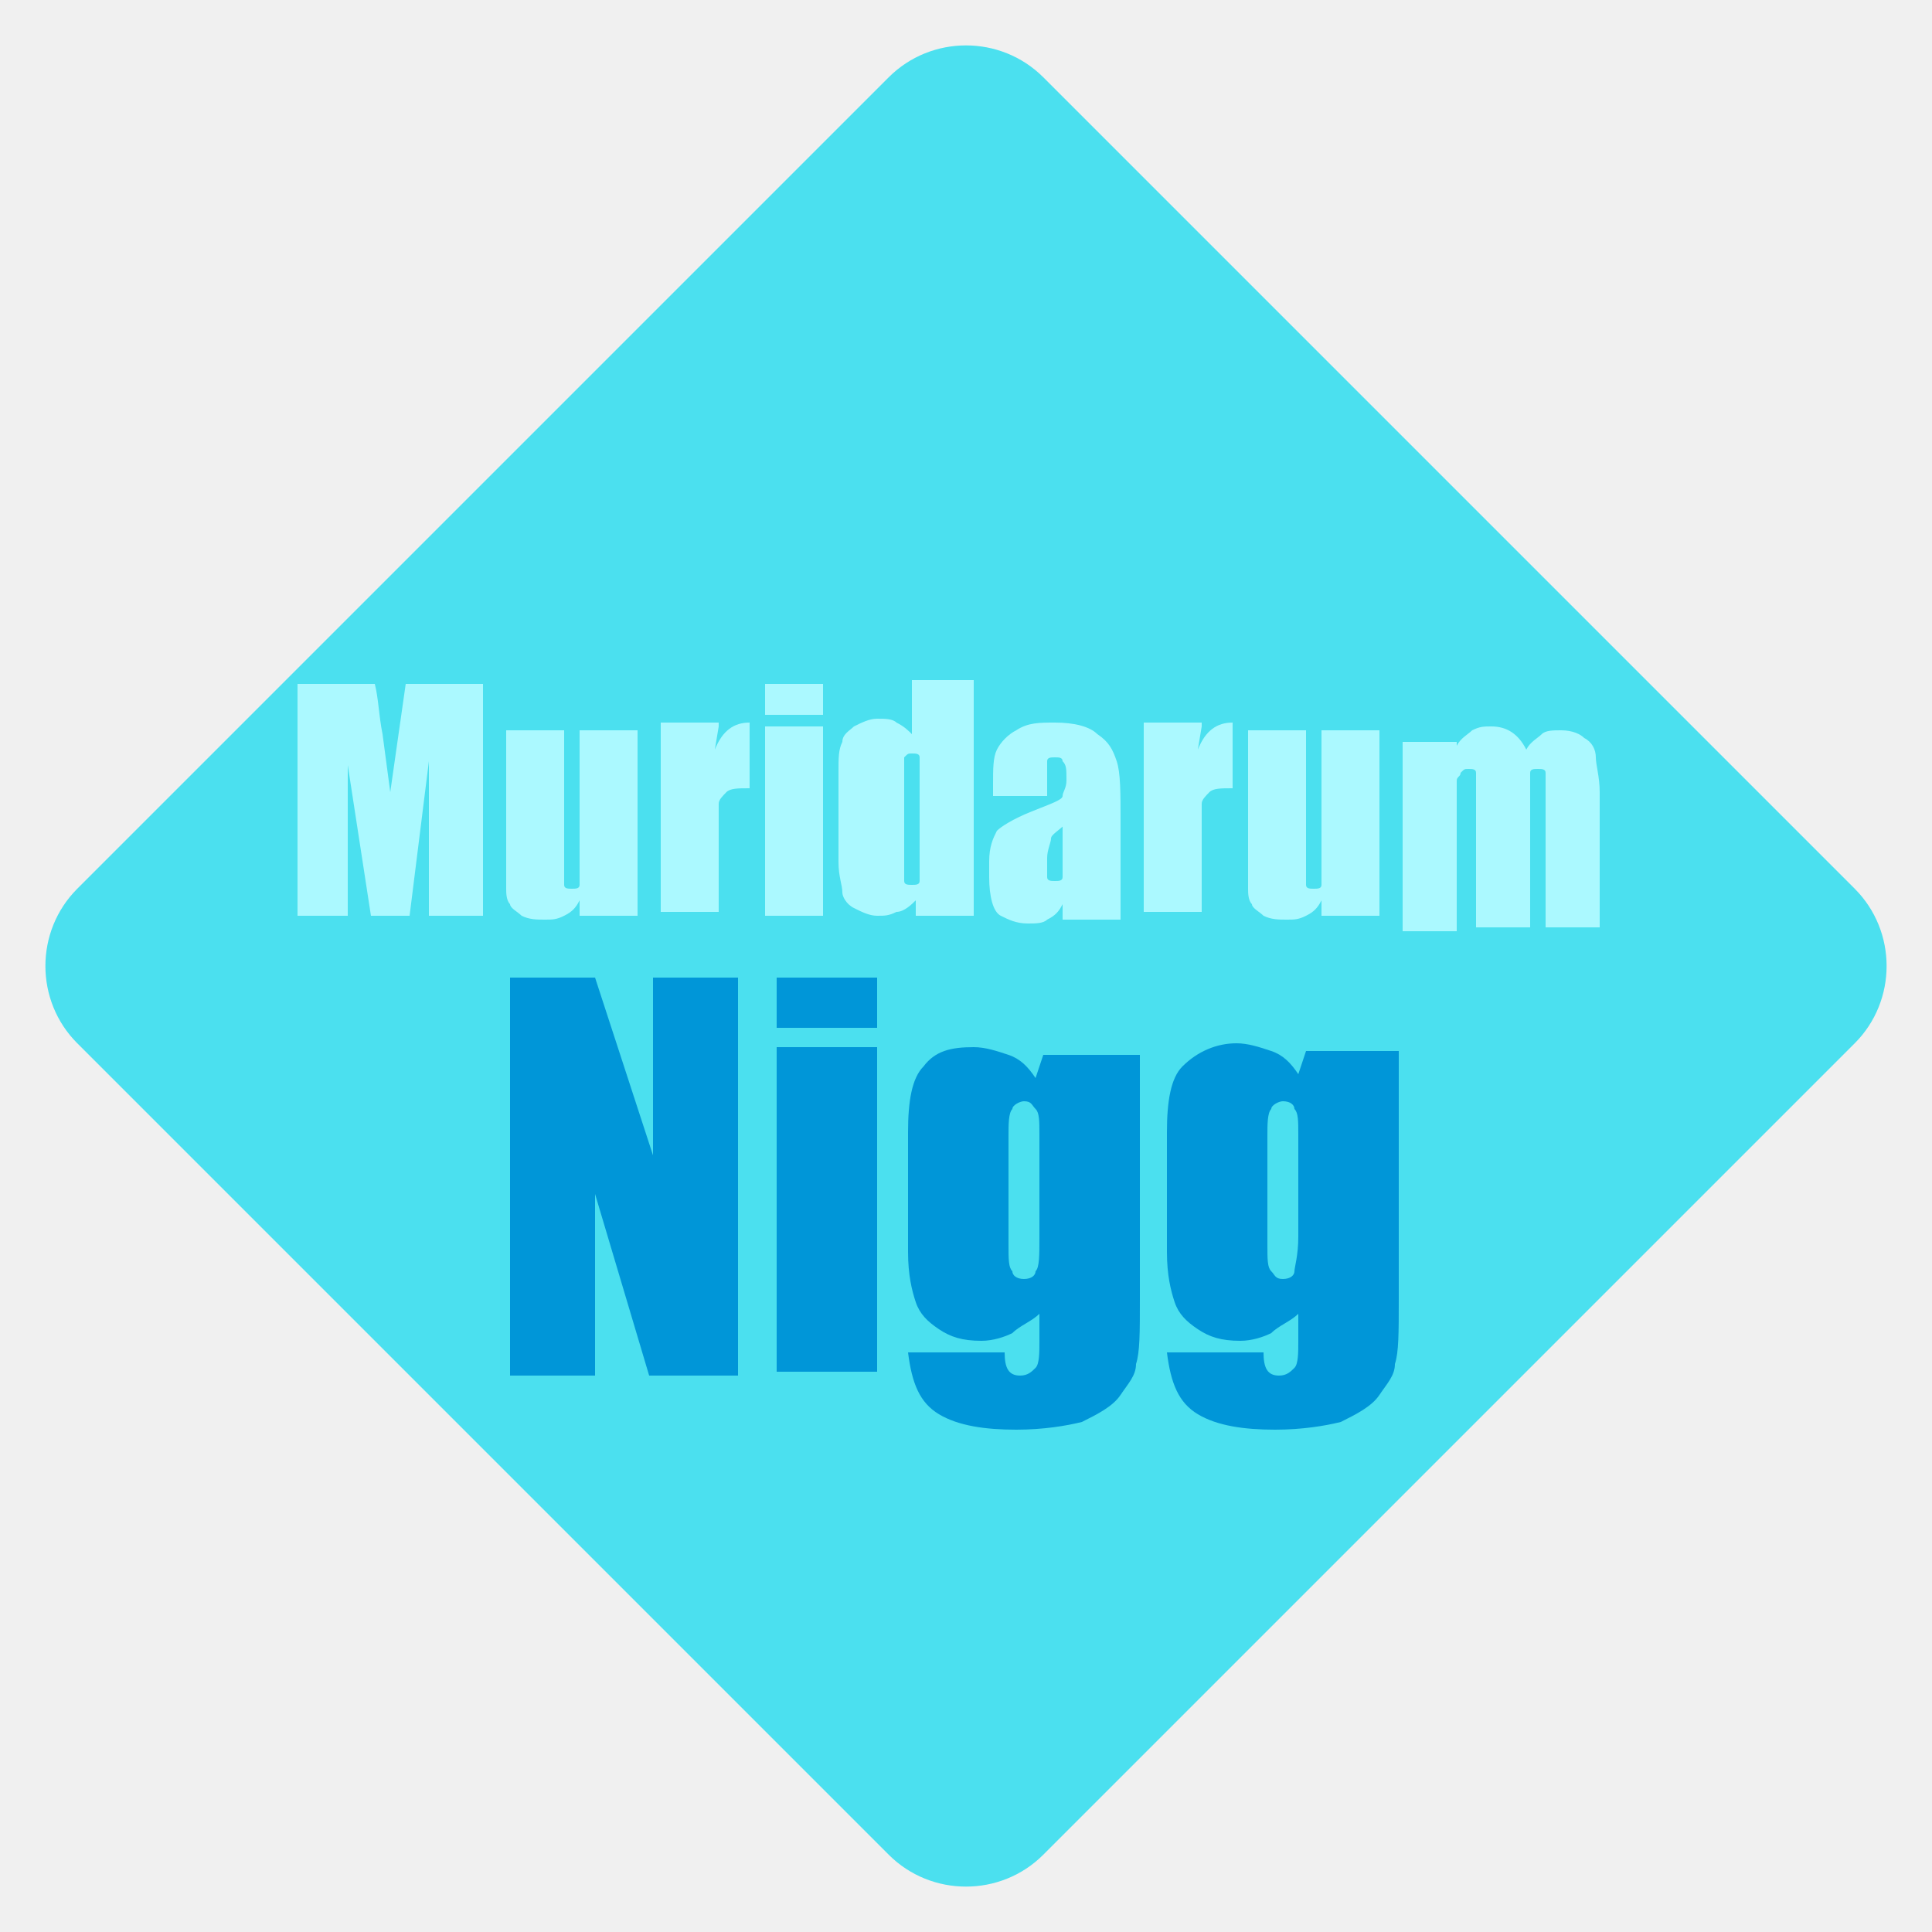
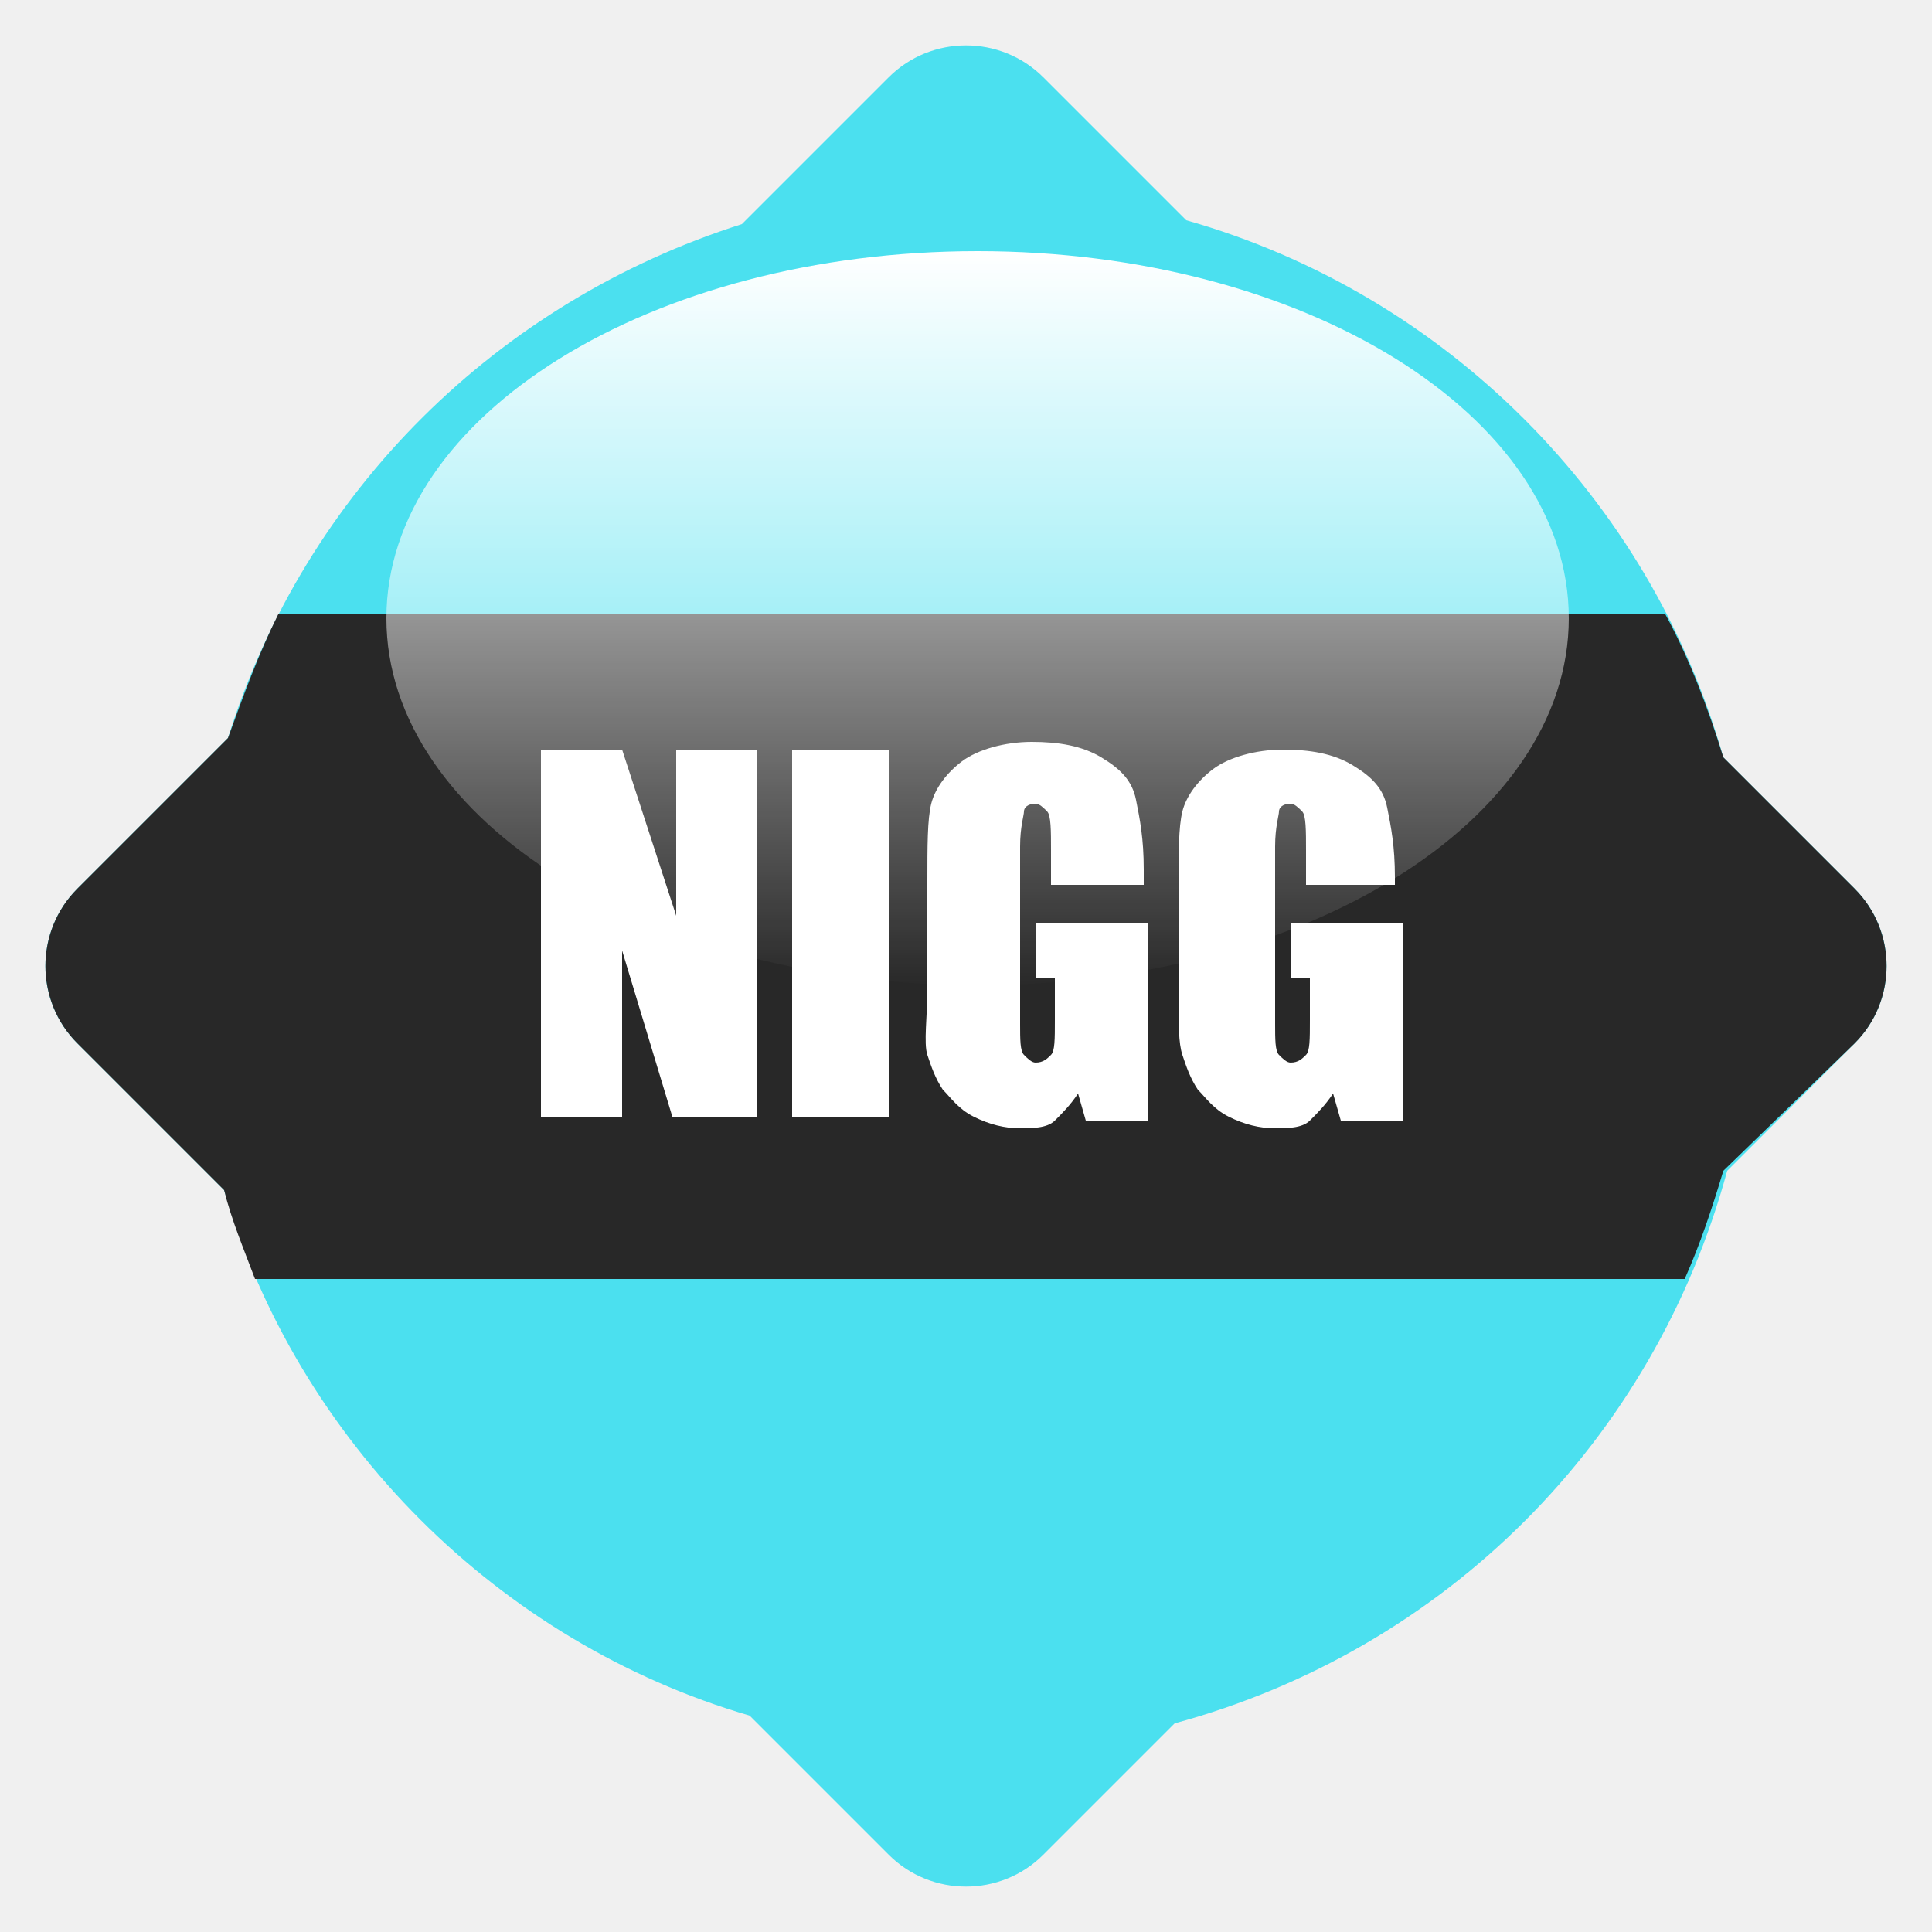
<svg xmlns="http://www.w3.org/2000/svg" version="1.1" id="Layer_1" x="0px" y="0px" viewBox="0 0 50 50" style="enable-background:new 0 0 50 50;" xml:space="preserve">
  <style type="text/css">
	.st0{fill:#4BE0EF;}
- 	.st1{fill:#ABF9FF;}
- 	.st2{fill:#0096D8;}
+ 	.st1{fill:#282828;}
+ 	.st2{fill:#FFFFFF;}
+ 	.st3{fill:url(#SVGID_1_);}
</style>
+   <path class="st0" d="M48,23l-3.4-3.4c-1.9-6.7-7.2-12-13.9-13.9L27,2c-1.1-1.1-2.9-1.1-4,0l-3.8,3.8c-6.3,2-11.3,6.9-13.3,13.3L2,23  c-1.1,1.1-1.1,2.9,0,4l3.8,3.8c1.9,6.5,7.1,11.7,13.6,13.6L23,48c1.1,1.1,2.9,1.1,4,0l3.4-3.4c7-1.9,12.4-7.3,14.3-14.3L48,27  C49.1,25.9,49.1,24.1,48,23z" />
+   <path class="st1" d="M5.9,19.1L2,23c-1.1,1.1-1.1,2.9,0,4l3.8,3.8c0.2,0.8,0.5,1.5,0.8,2.3h37c0.4-0.9,0.7-1.8,1-2.8L48,27  c1.1-1.1,1.1-2.9,0-4l-3.4-3.4c-0.4-1.3-0.9-2.6-1.5-3.7H7.2C6.7,16.9,6.3,18,5.9,19.1z" />
  <g>
-     <path class="st0" d="M48,27L27,48c-1.1,1.1-2.9,1.1-4,0L2,27c-1.1-1.1-1.1-2.9,0-4L23,2c1.1-1.1,2.9-1.1,4,0l21,21   C49.1,24.1,49.1,25.9,48,27z" />
+     <path class="st2" d="M19.6,19.4v9.5h-2.2l-1.3-4.3v4.3h-2.1v-9.5h2.1l1.4,4.3v-4.3H19.6z" />
+     <path class="st2" d="M23,19.4v9.5h-2.5v-9.5H23z" />
+     <path class="st2" d="M29.7,22.9h-2.5V22c0-0.5,0-0.9-0.1-1s-0.2-0.2-0.3-0.2c-0.2,0-0.3,0.1-0.3,0.2s-0.1,0.4-0.1,0.9v4.6   c0,0.4,0,0.7,0.1,0.8s0.2,0.2,0.3,0.2c0.2,0,0.3-0.1,0.4-0.2s0.1-0.4,0.1-0.9v-1.1h-0.5v-1.4h2.9v5.1h-1.6l-0.2-0.7   c-0.2,0.3-0.4,0.5-0.6,0.7s-0.6,0.2-0.9,0.2c-0.4,0-0.8-0.1-1.2-0.3c-0.4-0.2-0.6-0.5-0.8-0.7c-0.2-0.3-0.3-0.6-0.4-0.9   S24,26.3,24,25.6v-2.8c0-0.9,0-1.6,0.1-2s0.4-0.8,0.8-1.1s1.1-0.5,1.8-0.5c0.7,0,1.3,0.1,1.8,0.4s0.8,0.6,0.9,1.1s0.2,1,0.2,1.8   V22.9z" />
+     <path class="st2" d="M36.3,22.9h-2.5V22c0-0.5,0-0.9-0.1-1s-0.2-0.2-0.3-0.2c-0.2,0-0.3,0.1-0.3,0.2s-0.1,0.4-0.1,0.9v4.6   c0,0.4,0,0.7,0.1,0.8s0.2,0.2,0.3,0.2c0.2,0,0.3-0.1,0.4-0.2s0.1-0.4,0.1-0.9v-1.1h-0.5v-1.4h2.9v5.1h-1.6l-0.2-0.7   c-0.2,0.3-0.4,0.5-0.6,0.7s-0.6,0.2-0.9,0.2c-0.4,0-0.8-0.1-1.2-0.3c-0.4-0.2-0.6-0.5-0.8-0.7c-0.2-0.3-0.3-0.6-0.4-0.9   s-0.1-0.8-0.1-1.5v-2.8c0-0.9,0-1.6,0.1-2s0.4-0.8,0.8-1.1s1.1-0.5,1.8-0.5c0.7,0,1.3,0.1,1.8,0.4s0.8,0.6,0.9,1.1s0.2,1,0.2,1.8   V22.9z" />
  </g>
-   <g>
-     <path class="st1" d="M12.5,17.7v6h-1.4l0-4l-0.5,4h-1l-0.6-3.9l0,3.9H7.7v-6h2c0.1,0.4,0.1,0.8,0.2,1.3l0.2,1.5l0.4-2.8H12.5z" />
-     <path class="st1" d="M16.5,18.8v4.9H15l0-0.4c-0.1,0.2-0.2,0.3-0.4,0.4c-0.2,0.1-0.3,0.1-0.5,0.1c-0.2,0-0.4,0-0.6-0.1   c-0.1-0.1-0.3-0.2-0.3-0.3c-0.1-0.1-0.1-0.3-0.1-0.4c0-0.1,0-0.4,0-0.8v-3.3h1.5v3.3c0,0.4,0,0.6,0,0.7c0,0.1,0.1,0.1,0.2,0.1   c0.1,0,0.2,0,0.2-0.1c0-0.1,0-0.3,0-0.7v-3.3H16.5z" />
-     <path class="st1" d="M18.6,18.8l-0.1,0.6c0.2-0.5,0.5-0.7,0.9-0.7v1.7c-0.3,0-0.5,0-0.6,0.1c-0.1,0.1-0.2,0.2-0.2,0.3   c0,0.1,0,0.4,0,0.9v1.9h-1.5v-4.9H18.6z" />
-     <path class="st1" d="M21.3,17.7v0.8h-1.5v-0.8H21.3z M21.3,18.8v4.9h-1.5v-4.9H21.3z" />
-     <path class="st1" d="M25.2,17.7v6h-1.5v-0.4c-0.1,0.1-0.3,0.3-0.5,0.3c-0.2,0.1-0.3,0.1-0.5,0.1c-0.2,0-0.4-0.1-0.6-0.2   c-0.2-0.1-0.3-0.3-0.3-0.4c0-0.2-0.1-0.4-0.1-0.8v-2.3c0-0.4,0-0.6,0.1-0.8c0-0.2,0.2-0.3,0.3-0.4c0.2-0.1,0.4-0.2,0.6-0.2   c0.2,0,0.4,0,0.5,0.1c0.2,0.1,0.3,0.2,0.4,0.3v-1.4H25.2z M23.8,20c0-0.2,0-0.3,0-0.4c0-0.1-0.1-0.1-0.2-0.1c-0.1,0-0.1,0-0.2,0.1   c0,0.1,0,0.2,0,0.4v2.4c0,0.2,0,0.3,0,0.4c0,0.1,0.1,0.1,0.2,0.1c0.1,0,0.2,0,0.2-0.1c0-0.1,0-0.2,0-0.5V20z" />
-     <path class="st1" d="M27.1,20.6h-1.4v-0.3c0-0.4,0-0.7,0.1-0.9c0.1-0.2,0.3-0.4,0.5-0.5c0.3-0.2,0.6-0.2,1-0.2   c0.5,0,0.9,0.1,1.1,0.3c0.3,0.2,0.4,0.4,0.5,0.7c0.1,0.3,0.1,0.8,0.1,1.6v2.5h-1.5v-0.4c-0.1,0.2-0.2,0.3-0.4,0.4   c-0.1,0.1-0.3,0.1-0.5,0.1c-0.3,0-0.5-0.1-0.7-0.2c-0.2-0.1-0.3-0.5-0.3-1v-0.4c0-0.4,0.1-0.6,0.2-0.8c0.1-0.1,0.4-0.3,0.9-0.5   c0.5-0.2,0.8-0.3,0.8-0.4c0-0.1,0.1-0.2,0.1-0.4c0-0.3,0-0.4-0.1-0.5c0-0.1-0.1-0.1-0.2-0.1c-0.1,0-0.2,0-0.2,0.1   c0,0.1,0,0.2,0,0.5V20.6z M27.6,21.3c-0.2,0.2-0.4,0.3-0.4,0.4c0,0.1-0.1,0.3-0.1,0.5c0,0.3,0,0.4,0,0.5c0,0.1,0.1,0.1,0.2,0.1   c0.1,0,0.2,0,0.2-0.1c0-0.1,0-0.2,0-0.5V21.3z" />
-     <path class="st1" d="M31.1,18.8L31,19.4c0.2-0.5,0.5-0.7,0.9-0.7v1.7c-0.3,0-0.5,0-0.6,0.1c-0.1,0.1-0.2,0.2-0.2,0.3   c0,0.1,0,0.4,0,0.9v1.9h-1.5v-4.9H31.1z" />
-     <path class="st1" d="M35.7,18.8v4.9h-1.5l0-0.4c-0.1,0.2-0.2,0.3-0.4,0.4c-0.2,0.1-0.3,0.1-0.5,0.1c-0.2,0-0.4,0-0.6-0.1   c-0.1-0.1-0.3-0.2-0.3-0.3c-0.1-0.1-0.1-0.3-0.1-0.4c0-0.1,0-0.4,0-0.8v-3.3h1.5v3.3c0,0.4,0,0.6,0,0.7c0,0.1,0.1,0.1,0.2,0.1   c0.1,0,0.2,0,0.2-0.1c0-0.1,0-0.3,0-0.7v-3.3H35.7z" />
-     <path class="st1" d="M37.7,18.8l0,0.5c0.1-0.2,0.3-0.3,0.4-0.4c0.2-0.1,0.3-0.1,0.5-0.1c0.4,0,0.7,0.2,0.9,0.6   c0.1-0.2,0.3-0.3,0.4-0.4s0.3-0.1,0.5-0.1c0.3,0,0.5,0.1,0.6,0.2c0.2,0.1,0.3,0.3,0.3,0.5c0,0.2,0.1,0.5,0.1,0.9v3.5h-1.4v-3.2   c0-0.4,0-0.7,0-0.8c0-0.1-0.1-0.1-0.2-0.1c-0.1,0-0.2,0-0.2,0.1c0,0.1,0,0.4,0,0.8v3.2h-1.4v-3.1c0-0.5,0-0.8,0-0.9   c0-0.1-0.1-0.1-0.2-0.1c-0.1,0-0.1,0-0.2,0.1c0,0.1-0.1,0.1-0.1,0.2c0,0.1,0,0.2,0,0.5v3.4h-1.4v-4.9H37.7z" />
-     <path class="st2" d="M19.1,25.3v10.3h-2.3l-1.4-4.7v4.7h-2.2V25.3h2.2l1.5,4.6v-4.6H19.1z" />
-     <path class="st2" d="M22.7,25.3v1.3h-2.6v-1.3H22.7z M22.7,27.1v8.4h-2.6v-8.4H22.7z" />
-     <path class="st2" d="M29.5,27.1v6.5c0,0.9,0,1.4-0.1,1.7c0,0.3-0.2,0.5-0.4,0.8c-0.2,0.3-0.6,0.5-1,0.7c-0.4,0.1-1,0.2-1.7,0.2   c-0.8,0-1.5-0.1-2-0.4c-0.5-0.3-0.7-0.8-0.8-1.6h2.5c0,0.4,0.1,0.6,0.4,0.6c0.2,0,0.3-0.1,0.4-0.2c0.1-0.1,0.1-0.4,0.1-0.7V34   c-0.2,0.2-0.5,0.3-0.7,0.5c-0.2,0.1-0.5,0.2-0.8,0.2c-0.5,0-0.8-0.1-1.1-0.3c-0.3-0.2-0.5-0.4-0.6-0.7c-0.1-0.3-0.2-0.7-0.2-1.3   v-3.1c0-0.8,0.1-1.4,0.4-1.7c0.3-0.4,0.7-0.5,1.3-0.5c0.3,0,0.6,0.1,0.9,0.2c0.3,0.1,0.5,0.3,0.7,0.6l0.2-0.6H29.5z M26.9,29.4   c0-0.4,0-0.6-0.1-0.7s-0.1-0.2-0.3-0.2c-0.1,0-0.3,0.1-0.3,0.2c-0.1,0.1-0.1,0.4-0.1,0.7v2.8c0,0.4,0,0.6,0.1,0.7   c0,0.1,0.1,0.2,0.3,0.2c0.2,0,0.3-0.1,0.3-0.2c0.1-0.1,0.1-0.4,0.1-0.9V29.4z" />
-     <path class="st2" d="M36.2,27.1v6.5c0,0.9,0,1.4-0.1,1.7c0,0.3-0.2,0.5-0.4,0.8c-0.2,0.3-0.6,0.5-1,0.7c-0.4,0.1-1,0.2-1.7,0.2   c-0.8,0-1.5-0.1-2-0.4c-0.5-0.3-0.7-0.8-0.8-1.6h2.5c0,0.4,0.1,0.6,0.4,0.6c0.2,0,0.3-0.1,0.4-0.2c0.1-0.1,0.1-0.4,0.1-0.7V34   c-0.2,0.2-0.5,0.3-0.7,0.5c-0.2,0.1-0.5,0.2-0.8,0.2c-0.5,0-0.8-0.1-1.1-0.3c-0.3-0.2-0.5-0.4-0.6-0.7c-0.1-0.3-0.2-0.7-0.2-1.3   v-3.1c0-0.8,0.1-1.4,0.4-1.7C31,27.2,31.5,27,32,27c0.3,0,0.6,0.1,0.9,0.2c0.3,0.1,0.5,0.3,0.7,0.6l0.2-0.6H36.2z M33.6,29.4   c0-0.4,0-0.6-0.1-0.7c0-0.1-0.1-0.2-0.3-0.2c-0.1,0-0.3,0.1-0.3,0.2c-0.1,0.1-0.1,0.4-0.1,0.7v2.8c0,0.4,0,0.6,0.1,0.7   s0.1,0.2,0.3,0.2c0.2,0,0.3-0.1,0.3-0.2s0.1-0.4,0.1-0.9V29.4z" />
-   </g>
+   <linearGradient id="SVGID_1_" gradientUnits="userSpaceOnUse" x1="25.312" y1="25.59" x2="25.312" y2="6.5">
+     <stop offset="0" style="stop-color:#FFFFFF;stop-opacity:0" />
+     <stop offset="1" style="stop-color:#FFFFFF" />
+   </linearGradient>
+   <ellipse class="st3" cx="25.3" cy="16" rx="15.3" ry="9.5" />
</svg>
